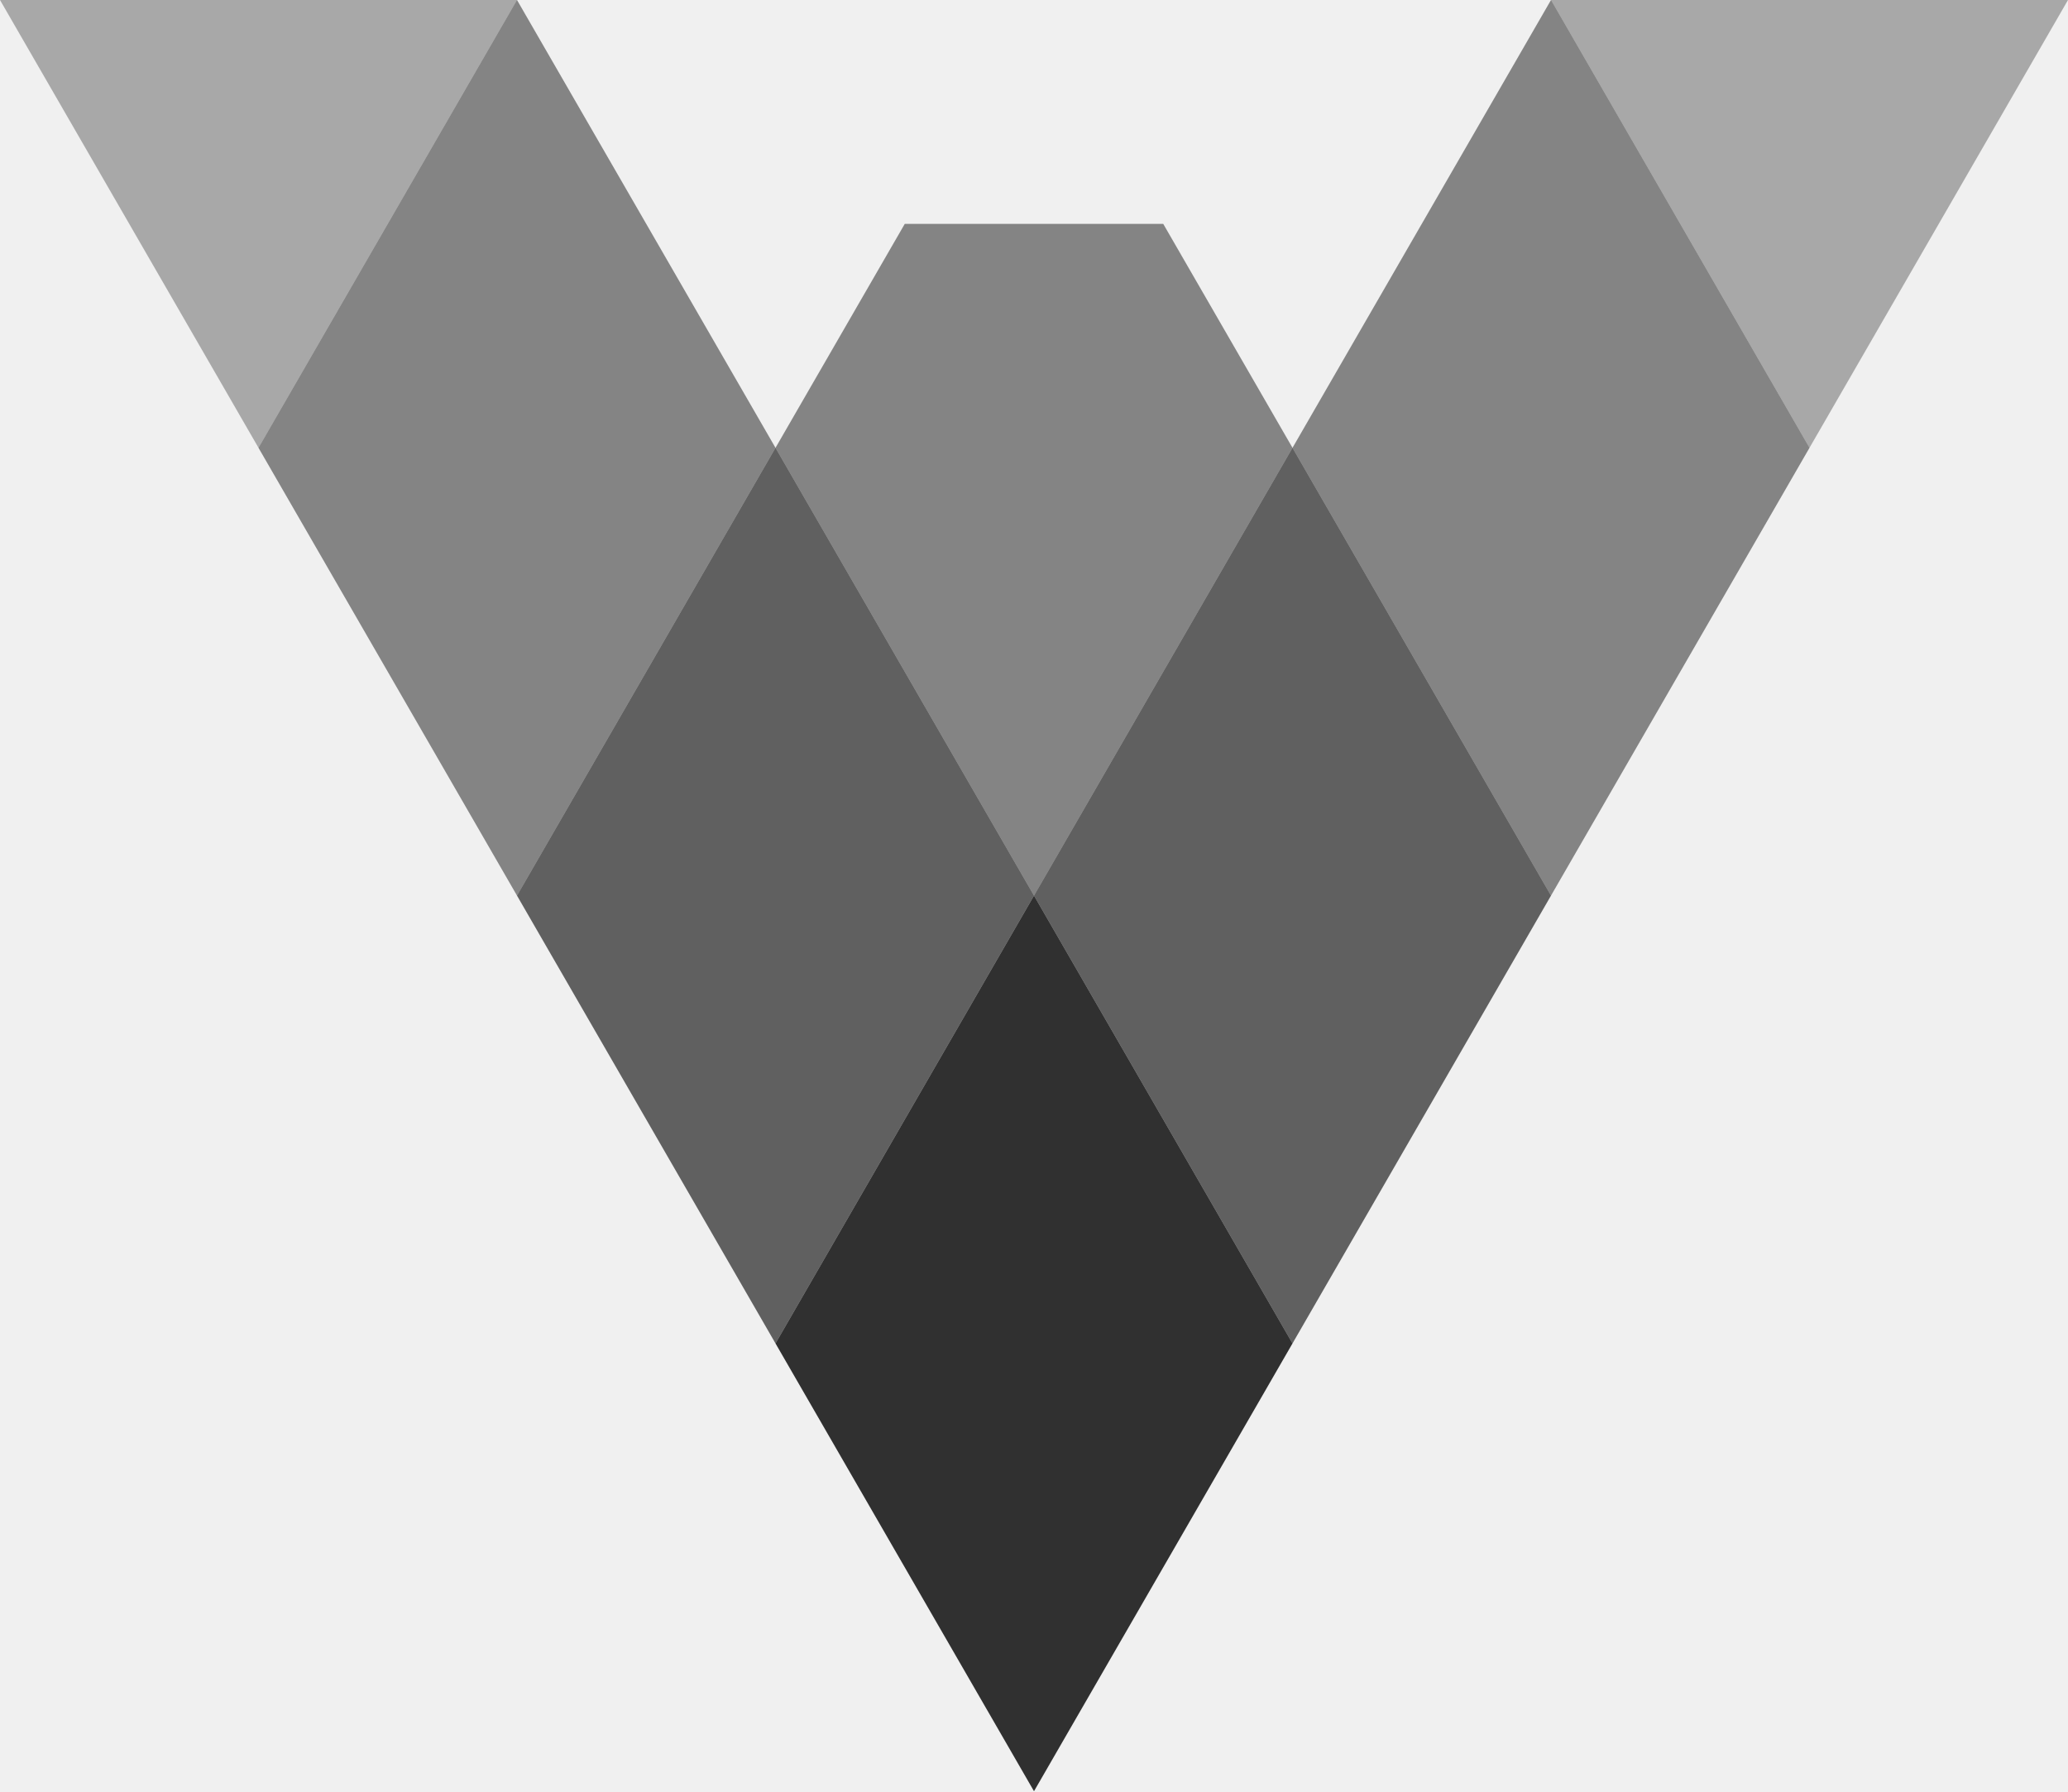
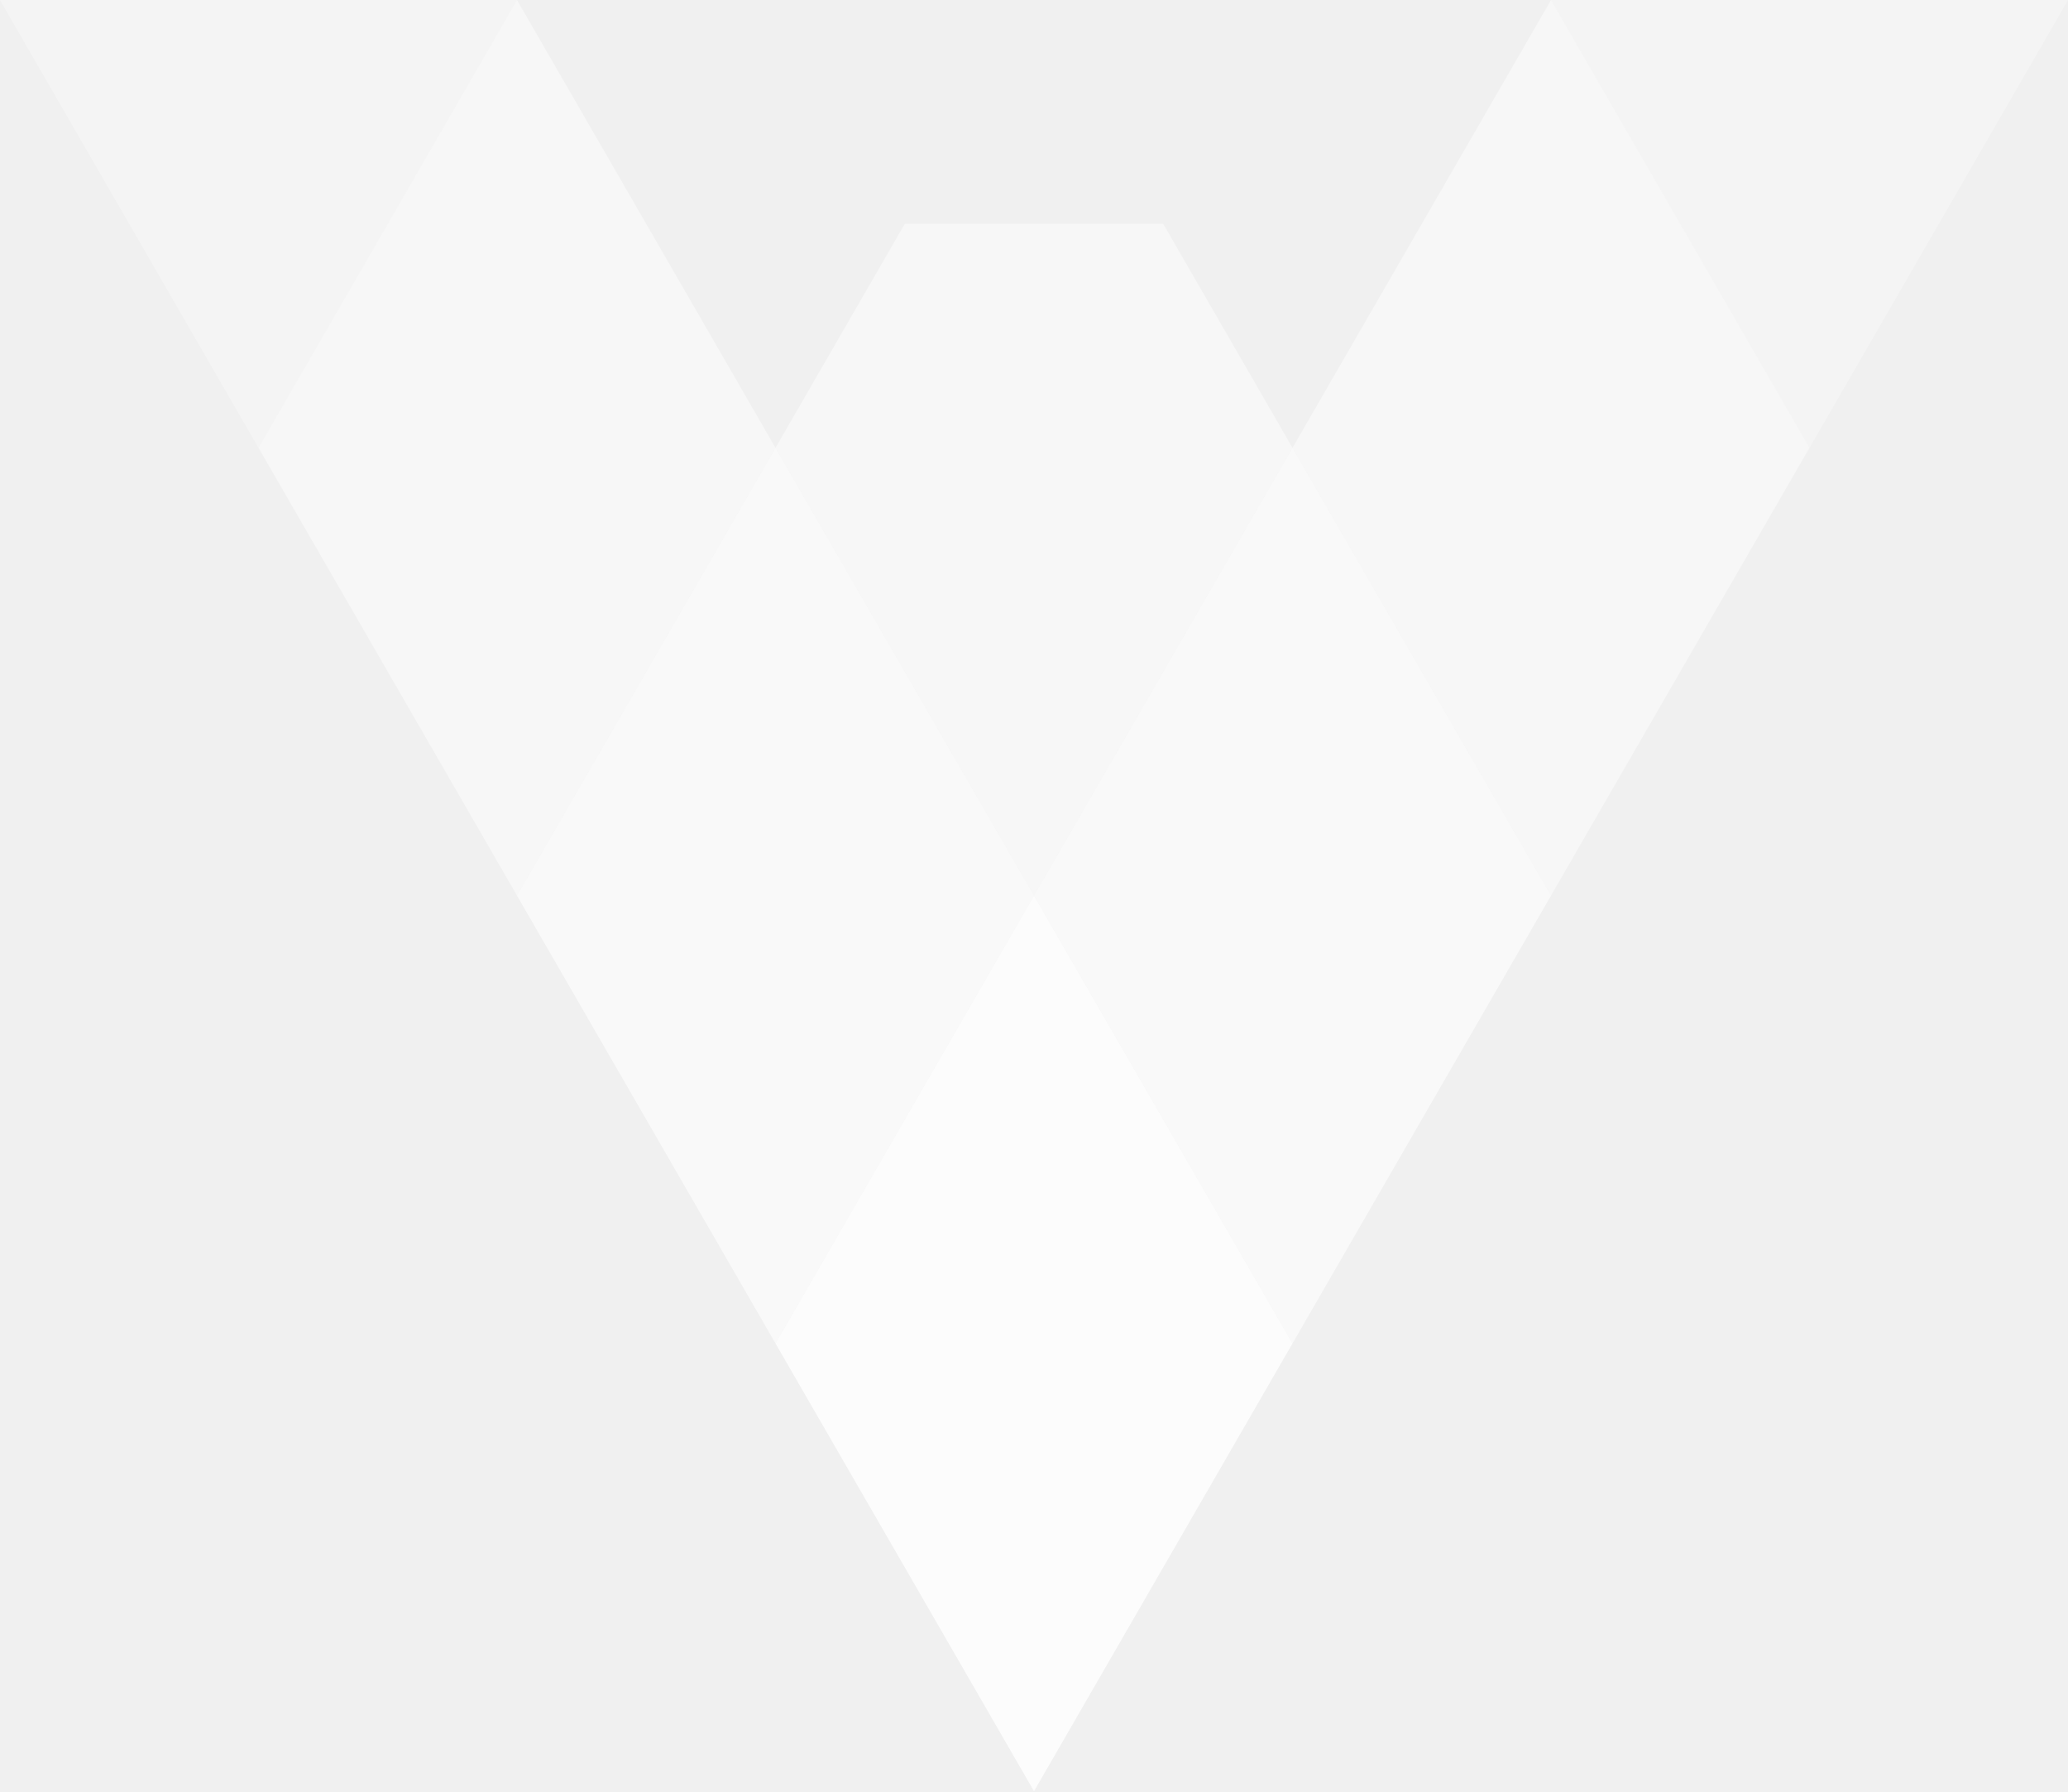
<svg xmlns="http://www.w3.org/2000/svg" id="Transparent_Logo" data-name="Transparent Logo" viewBox="0 0 2048 1773.62">
-   <polygon points="1024 886.81 768 1330.22 768 1330.22 1024 1773.62 1280 1330.22 1280 1330.22 1024 886.81" style="opacity:0.8" />
-   <polygon points="1280 443.41 1024 886.81 1024 886.81 1280 1330.22 1536 886.81 1536 886.81 1280 443.41" style="opacity:0.6" />
-   <polygon points="768 443.41 512 886.81 512 886.81 768 1330.22 1024 886.81 1024 886.81 768 443.41" style="opacity:0.6" />
-   <polygon points="1536 0 1280 443.41 1280 443.41 1536 886.81 1792 443.41 1792 443.41 1536 0" style="opacity:0.45" />
-   <polygon points="1152 221.7 896 221.7 768 443.41 768 443.41 1024 886.81 1280 443.41 1152 221.7" style="opacity:0.45" />
-   <polygon points="512 0 256 443.41 256 443.41 512 886.81 768 443.41 768 443.41 512 0" style="opacity:0.45" />
-   <polygon points="1792 443.4 2048 0 1536 0 1792 443.4" style="opacity:0.3" />
-   <polygon points="256 443.4 512 0 0 0 256 443.4" style="opacity:0.3" />
+   <polygon fill="white" points="1024 886.81 768 1330.22 768 1330.22 1024 1773.62 1280 1330.22 1280 1330.22 1024 886.81" style="opacity:0.8" />
+   <polygon fill="white" points="1280 443.41 1024 886.81 1024 886.81 1280 1330.22 1536 886.81 1536 886.81 1280 443.41" style="opacity:0.6" />
+   <polygon fill="white" points="768 443.41 512 886.81 512 886.81 768 1330.22 1024 886.81 1024 886.81 768 443.41" style="opacity:0.6" />
+   <polygon fill="white" points="1536 0 1280 443.41 1280 443.41 1536 886.81 1792 443.41 1792 443.41 1536 0" style="opacity:0.45" />
+   <polygon fill="white" points="1152 221.7 896 221.7 768 443.41 768 443.41 1024 886.81 1280 443.41 1152 221.7" style="opacity:0.45" />
+   <polygon fill="white" points="512 0 256 443.41 256 443.41 512 886.81 768 443.41 768 443.41 512 0" style="opacity:0.45" />
+   <polygon fill="white" points="1792 443.4 2048 0 1536 0 1792 443.4" style="opacity:0.3" />
+   <polygon fill="white" points="256 443.4 512 0 0 0 256 443.4" style="opacity:0.3" />
</svg>
